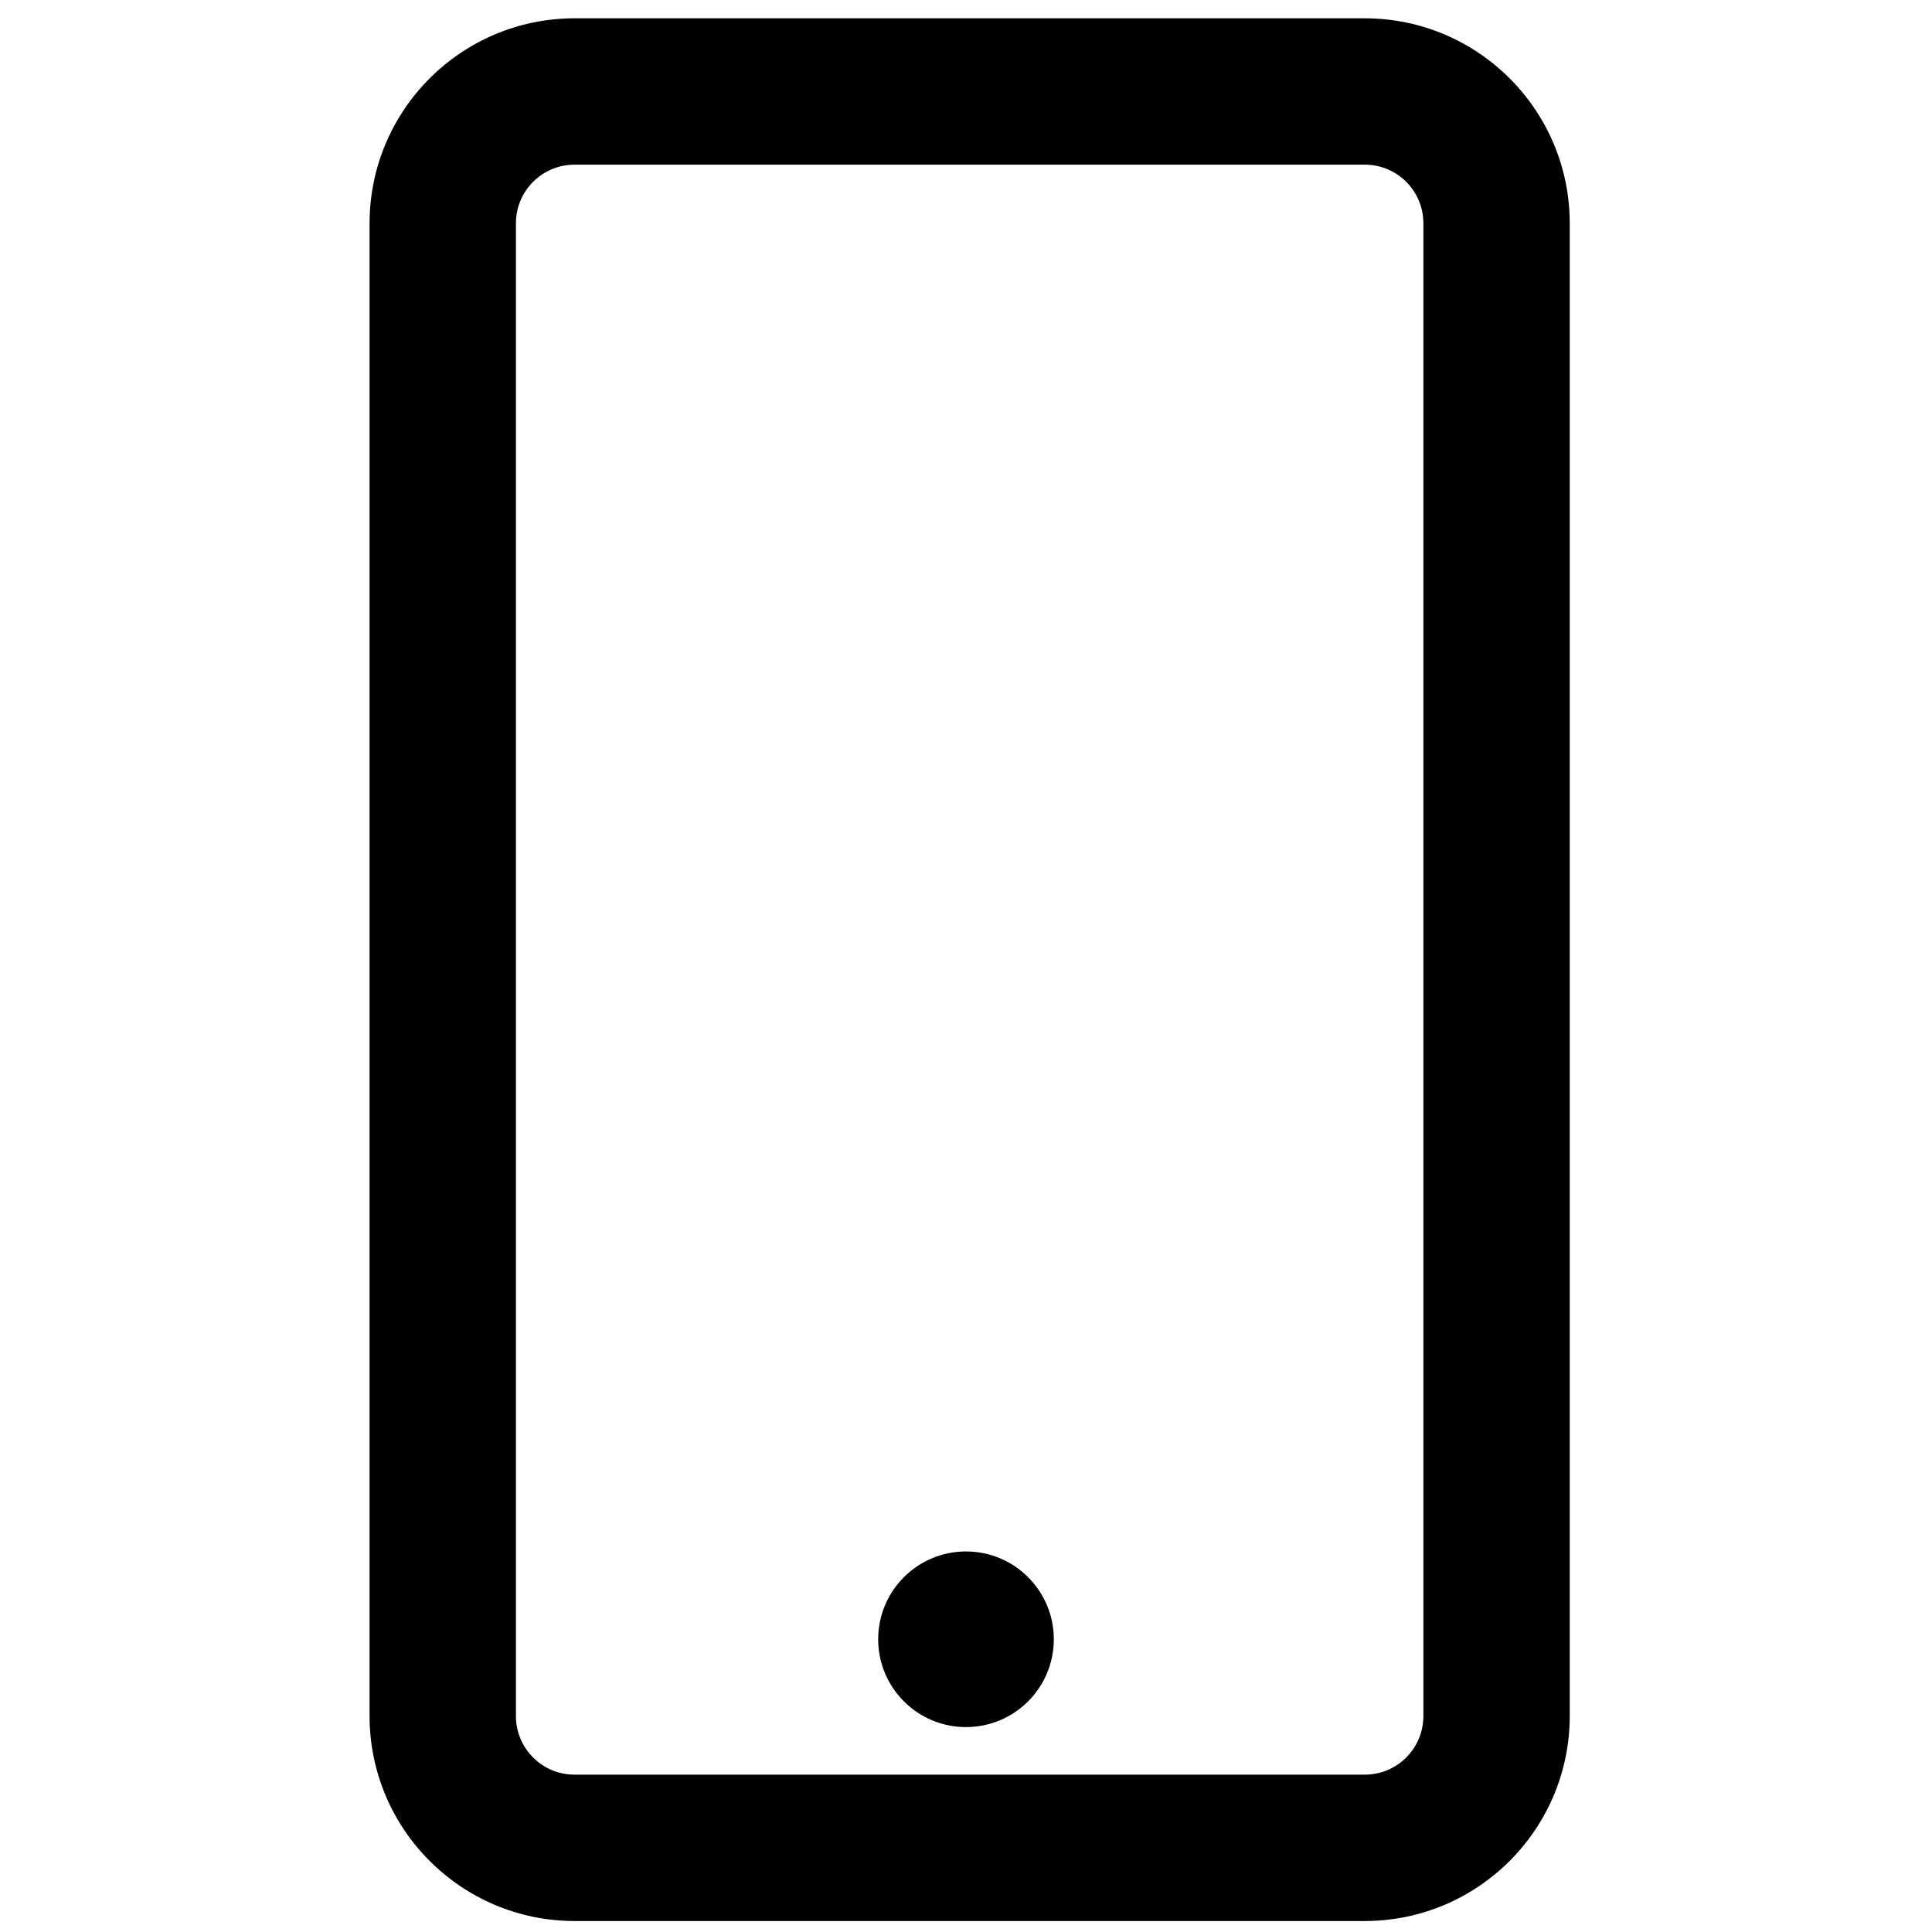
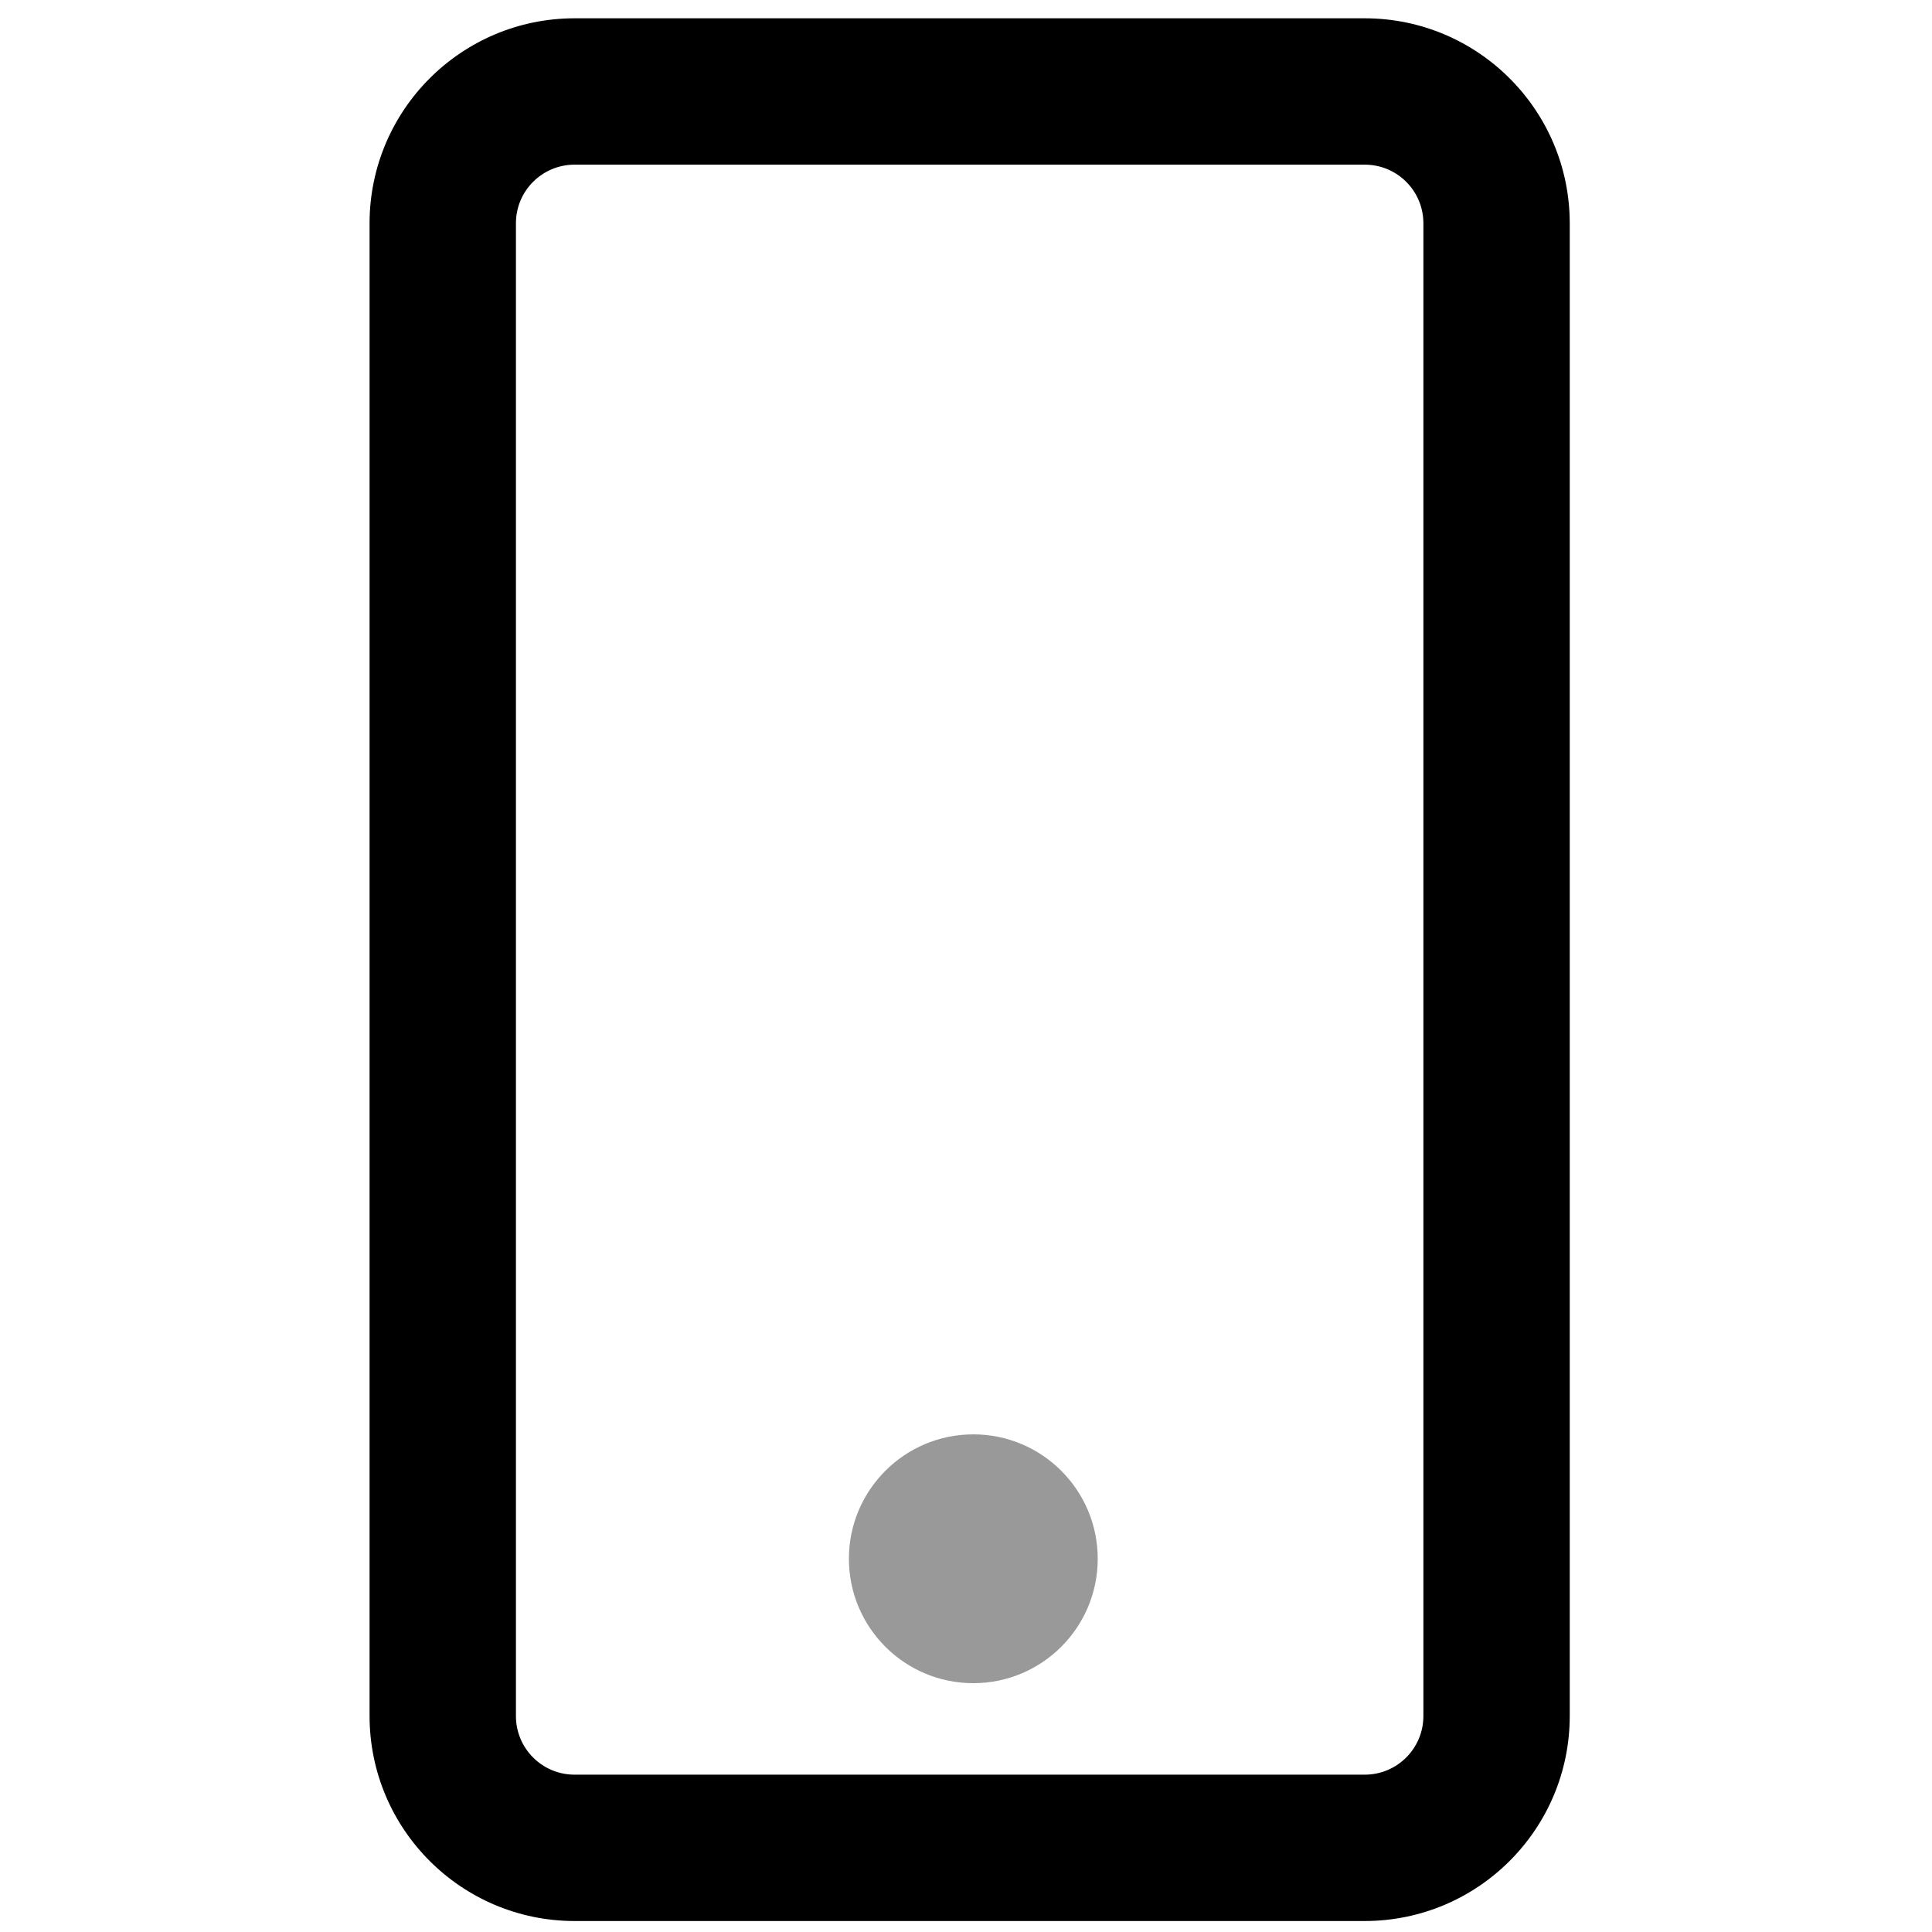
<svg viewBox="0 0 264 264">
  <g transform="translate(50)">
    <path d="M28.5 2.5h108a28.032 28.032 0 0 1 28 28v204a28.032 28.032 0 0 1-28 28h-108a28.032 28.032 0 0 1-28-28v-204a28.032 28.032 0 0 1 28-28Zm108 240a8.009 8.009 0 0 0 8-8v-204a8.009 8.009 0 0 0-8-8h-108a8.009 8.009 0 0 0-8 8v204a8.009 8.009 0 0 0 8 8Z" />
-     <circle cx="12" cy="12" r="12" transform="translate(70 212)" />
+     <circle cx="17" cy="17" r="17" transform="translate(66 196)" opacity=".4" />
  </g>
</svg>
